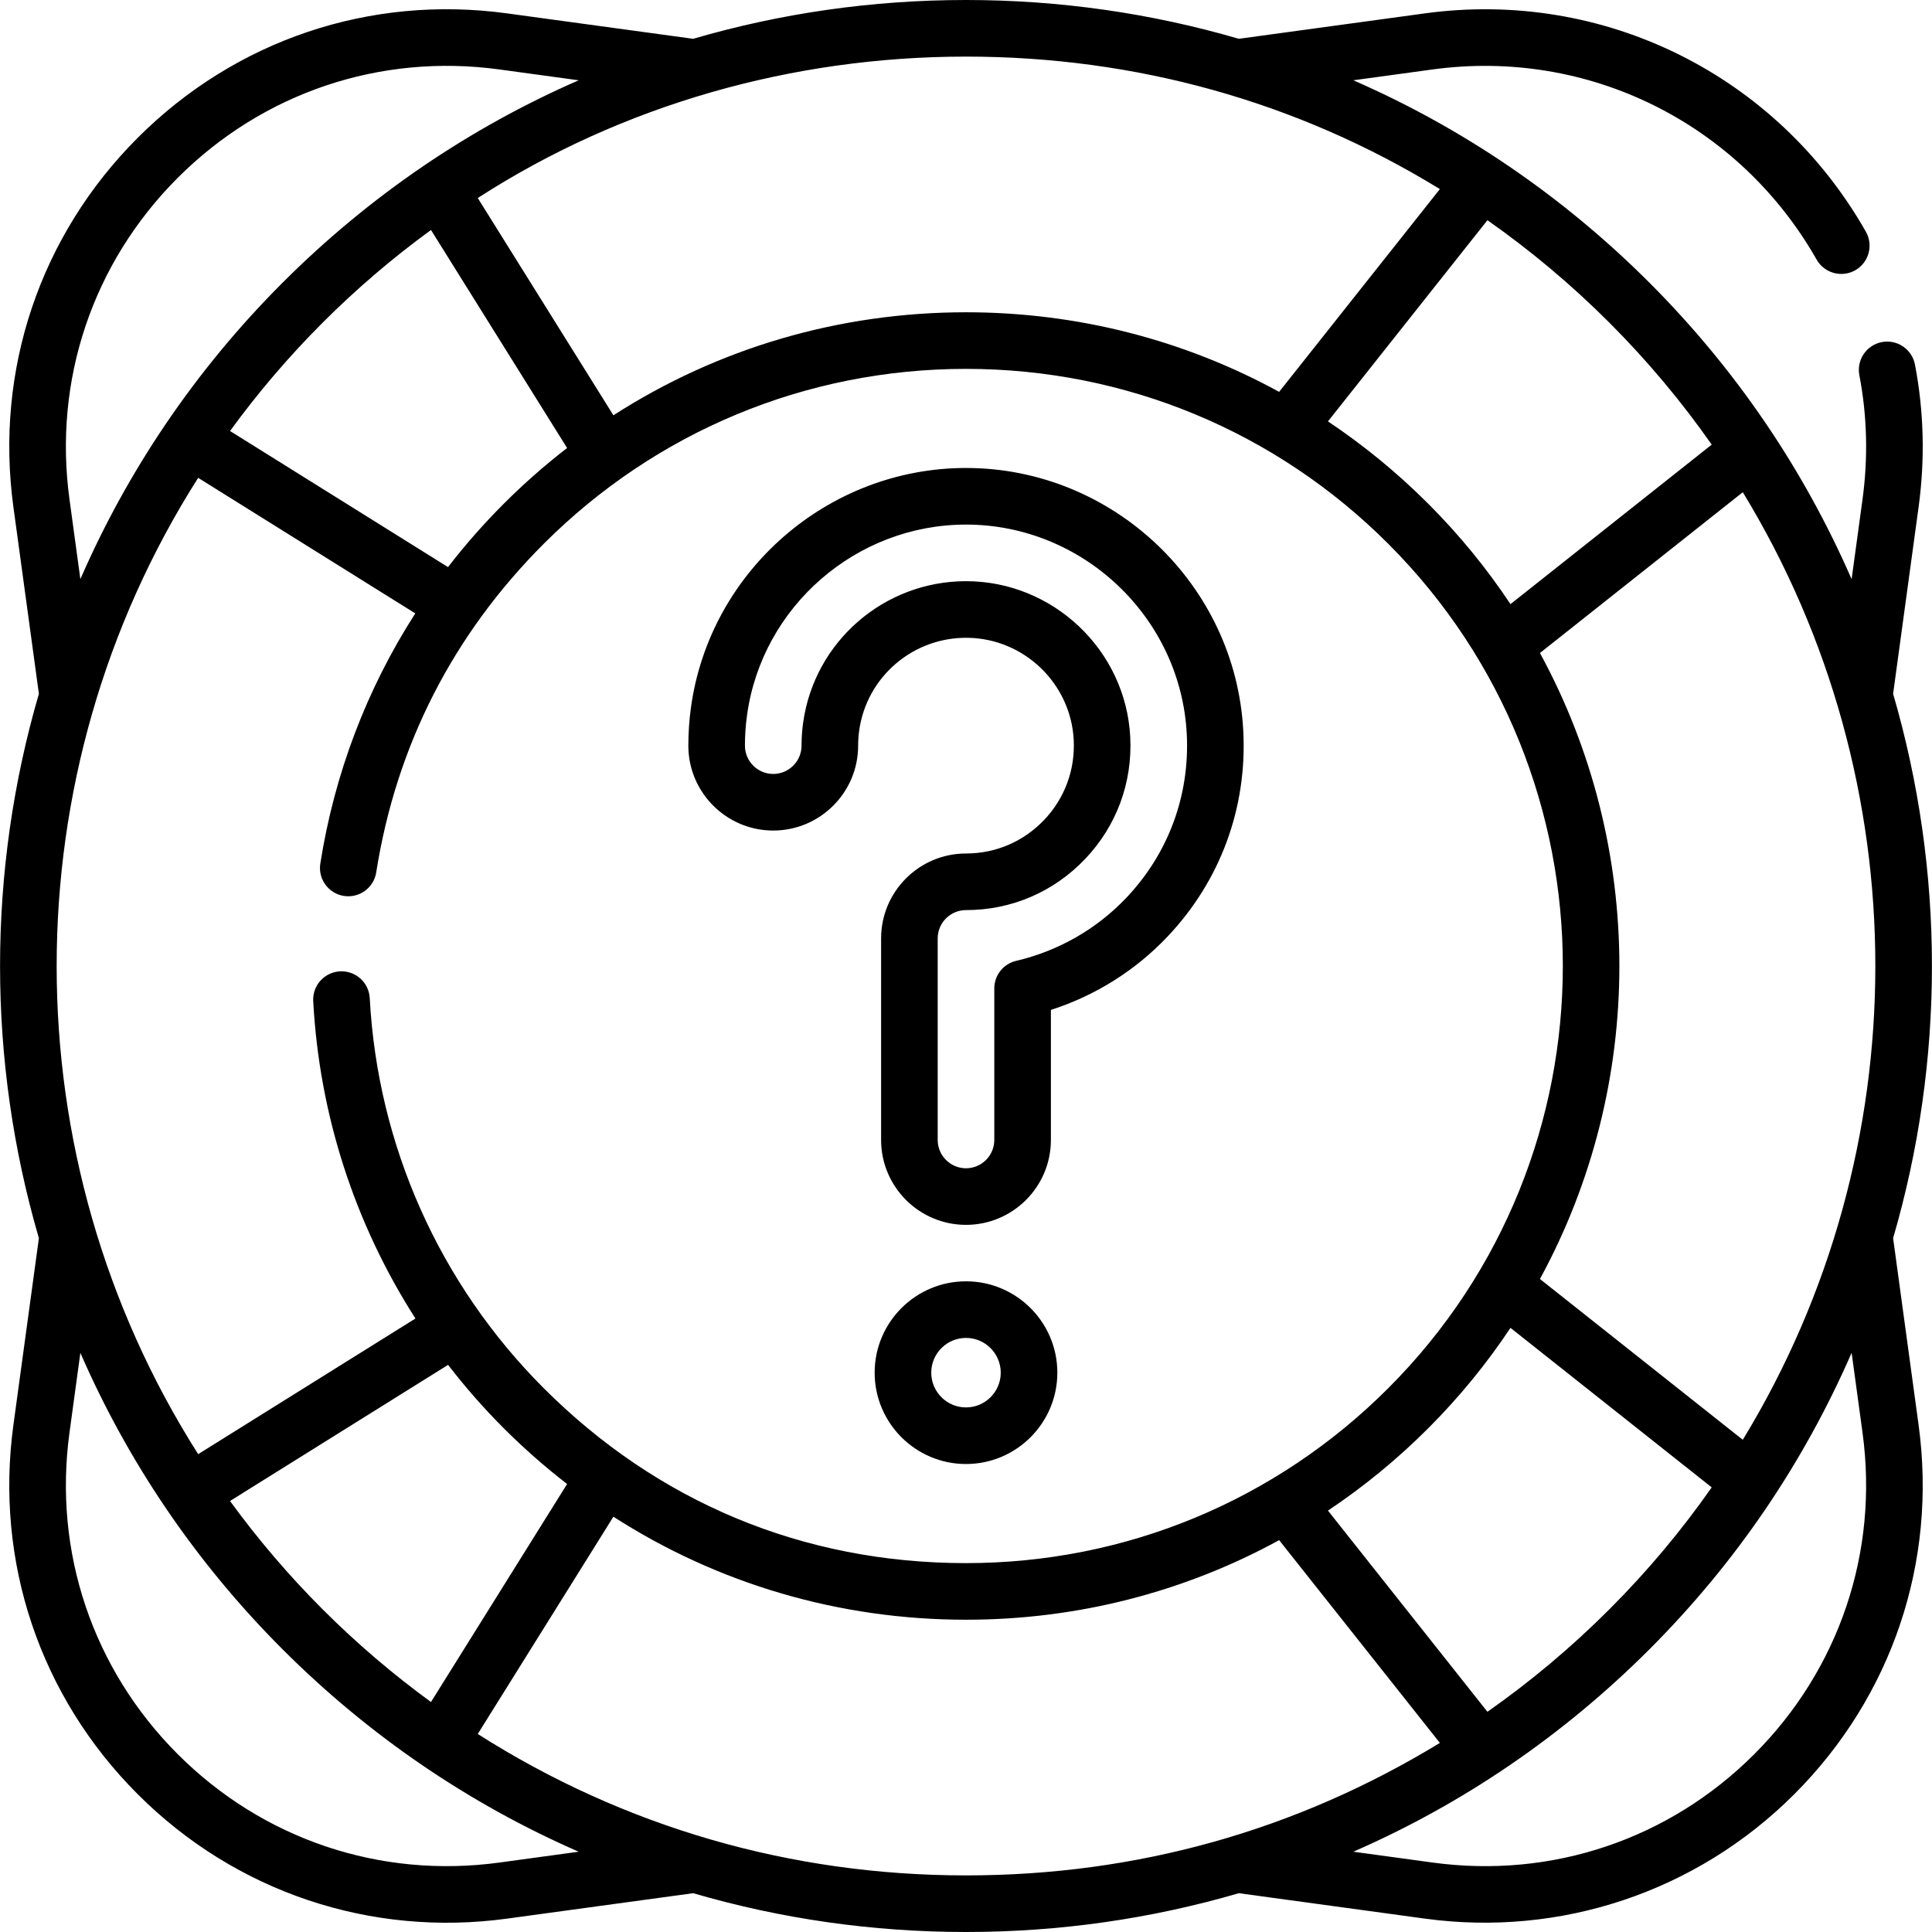
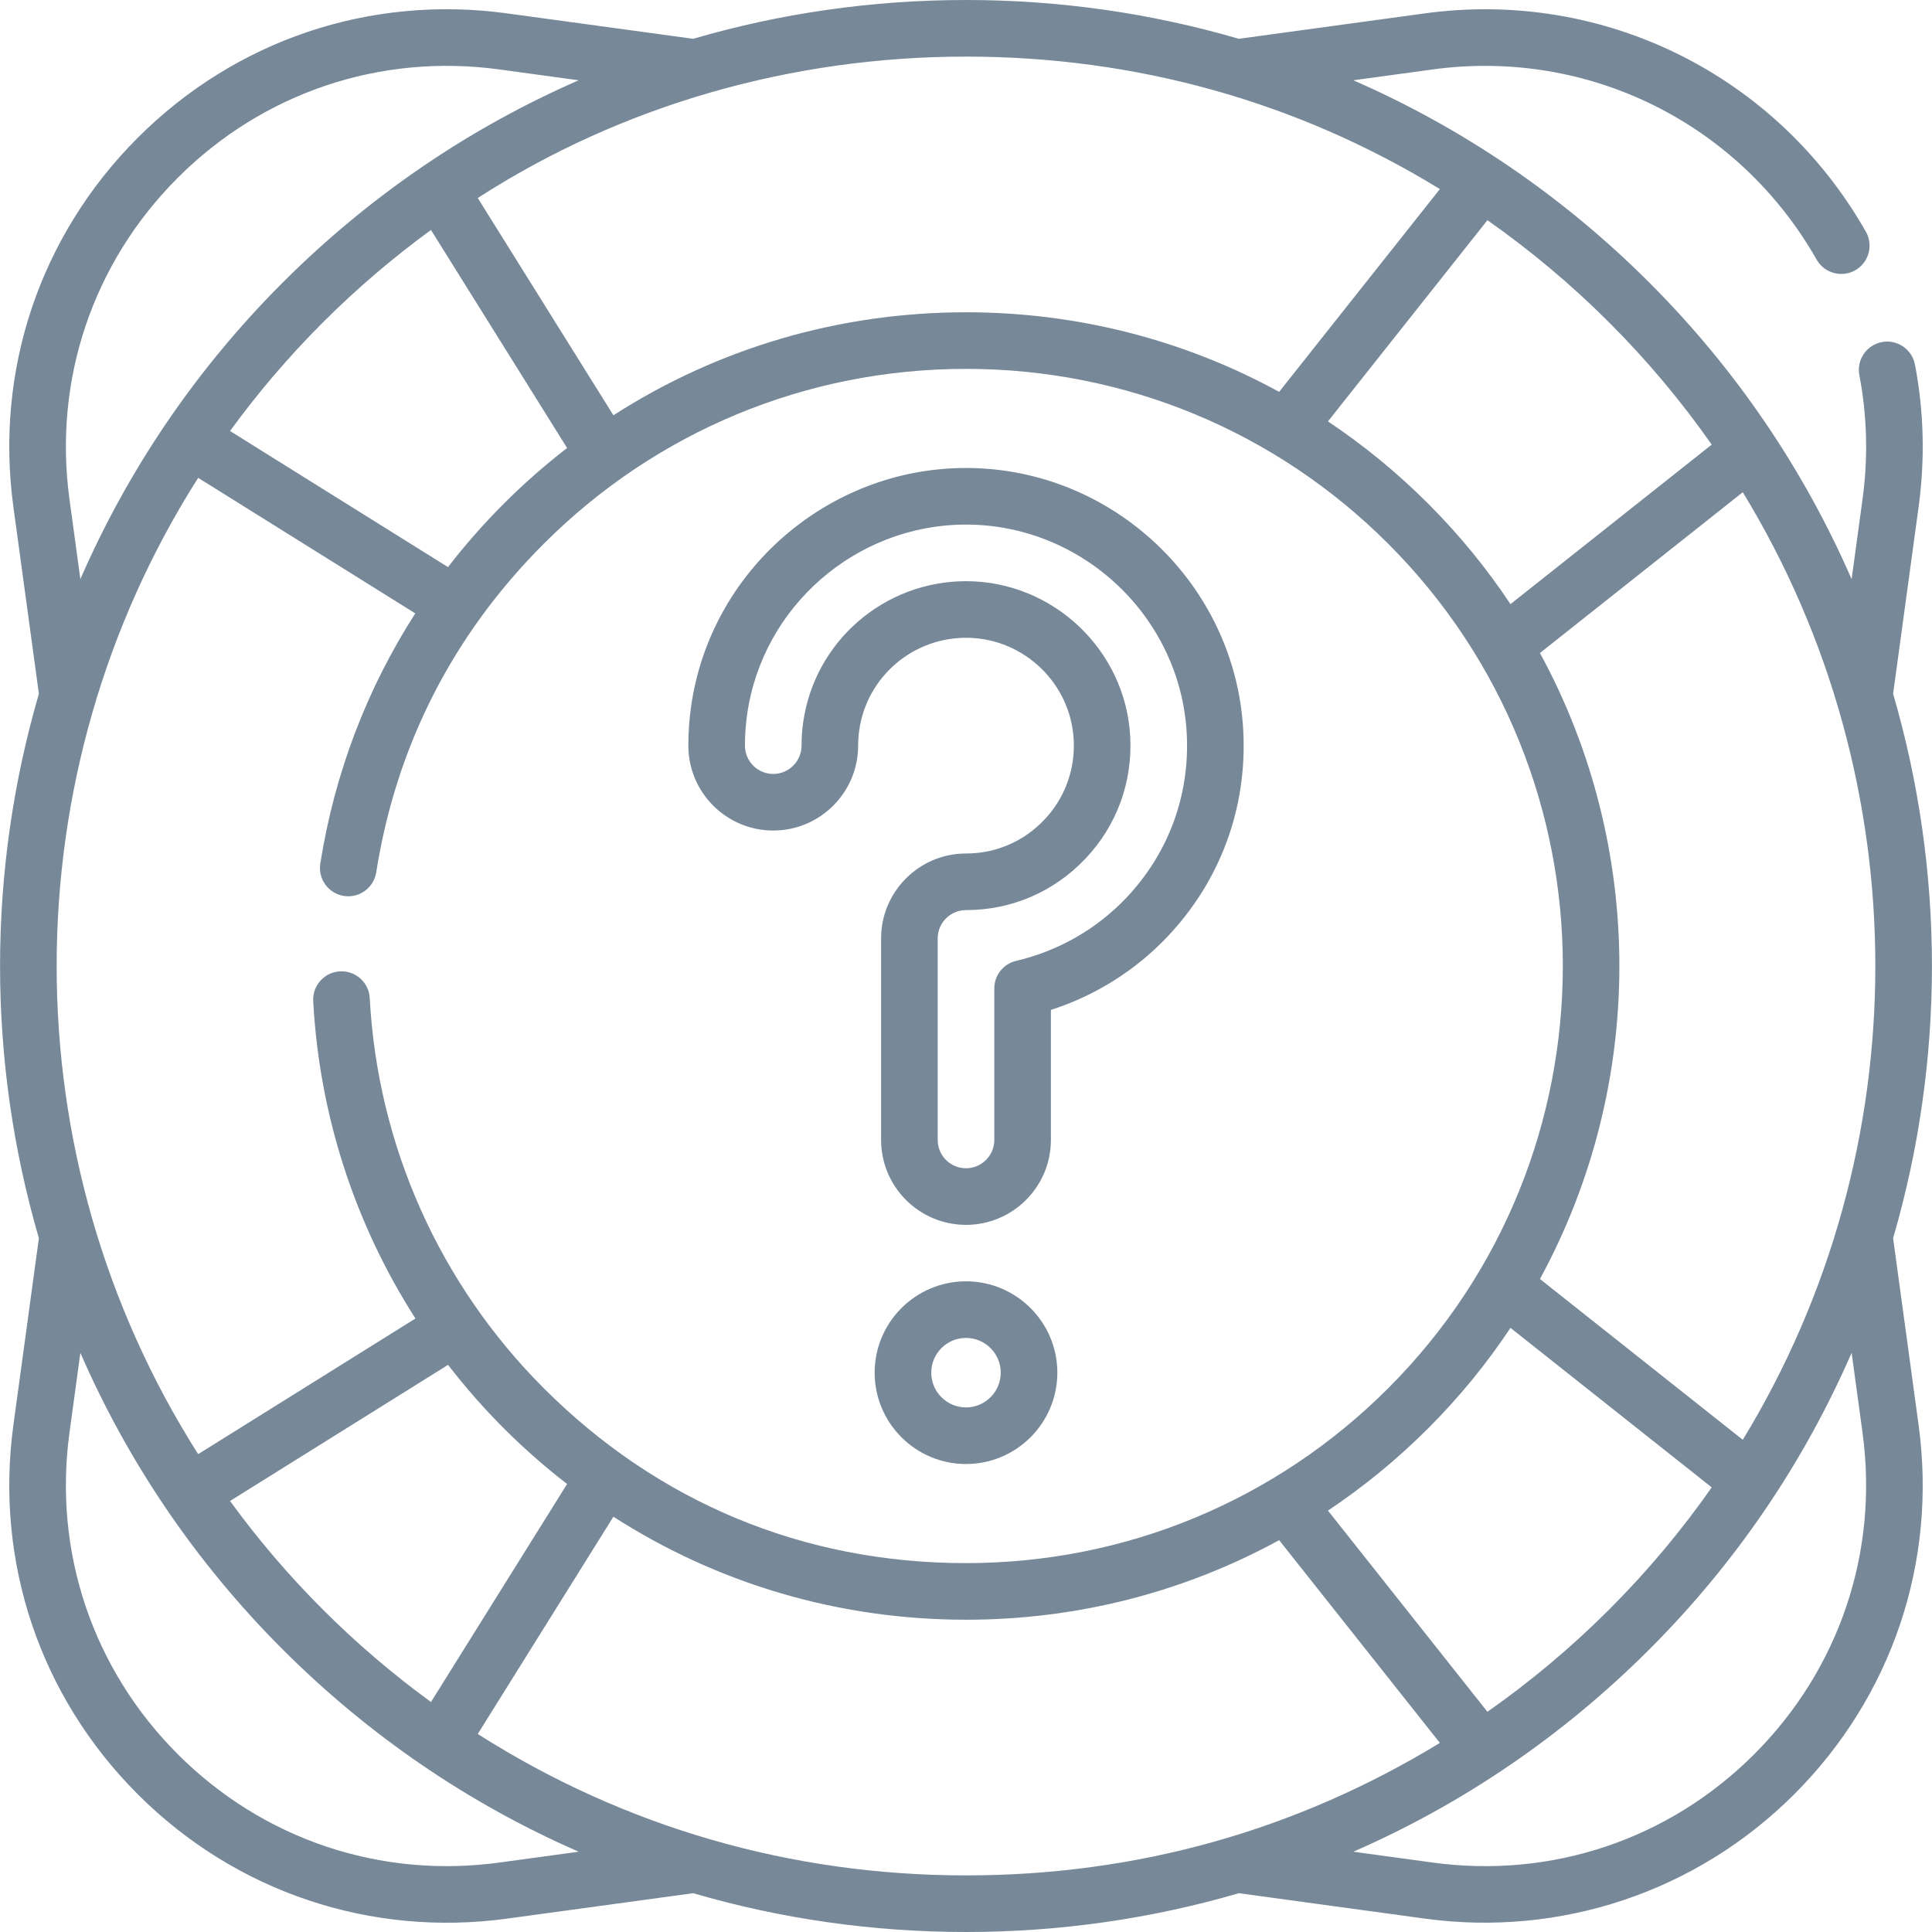
- <svg xmlns="http://www.w3.org/2000/svg" id="Capa_1" enable-background="new 0 0 512.007 512.007" viewBox="0 0 512.007 512.007">
+ <svg xmlns="http://www.w3.org/2000/svg" id="lifebuoy" class="info-item" enable-background="new 0 0 512.007 512.007" viewBox="0 0 512.007 512.007">
  <g>
-     <path d="m256.003 339.567c-13.349 0-24.209 10.86-24.209 24.209s10.86 24.209 24.209 24.209 24.209-10.86 24.209-24.209-10.86-24.209-24.209-24.209zm0 33.419c-5.078 0-9.209-4.131-9.209-9.209s4.131-9.209 9.209-9.209 9.209 4.131 9.209 9.209-4.131 9.209-9.209 9.209zm-51.084-152.881c12.407 0 22.5-10.093 22.5-22.5 0-1.349.093-2.698.278-4.016 1.994-14.296 14.409-24.854 28.908-24.562 14.897.3 27.17 12.171 27.942 27.026.412 7.942-2.364 15.479-7.816 21.221-5.458 5.749-12.819 8.914-20.728 8.914-12.407 0-22.5 10.093-22.5 22.5v53.417c0 12.407 10.093 22.5 22.5 22.5s22.5-10.093 22.5-22.5v-34.465c11.76-3.778 22.339-10.406 30.862-19.382 14.034-14.781 21.18-34.15 20.121-54.538-2.019-38.874-34.554-69.7-73.477-69.7-36.509 0-67.841 27.233-72.88 63.347-.471 3.373-.71 6.817-.71 10.237 0 12.408 10.093 22.501 22.5 22.501zm-6.934-30.663c4.011-28.745 28.956-50.421 58.024-50.421 30.932 0 56.891 24.542 58.498 55.478.843 16.239-4.846 31.664-16.02 43.432-7.88 8.299-17.976 14.079-29.198 16.713-3.39.795-5.786 3.819-5.786 7.301v40.161c0 4.136-3.364 7.5-7.5 7.5s-7.5-3.364-7.5-7.5v-53.417c0-4.136 3.364-7.5 7.5-7.5 12.064 0 23.289-4.825 31.606-13.586 8.312-8.755 12.545-20.235 11.918-32.327-1.194-23.011-20.468-41.254-43.516-41.254-21.692 0-40.169 15.974-43.17 37.492-.28 2-.422 4.049-.422 6.092 0 4.136-3.365 7.5-7.5 7.5-4.136 0-7.5-3.364-7.5-7.5 0-2.73.19-5.476.566-8.164zm303.716 138.694c13.72-47.026 13.72-97.239 0-144.266l6.754-49.502c1.733-12.688 1.408-25.391-.966-37.758-.781-4.068-4.713-6.732-8.78-5.952-4.068.781-6.732 4.712-5.952 8.78 2.066 10.762 2.347 21.832.835 32.901l-2.886 21.151c-12.739-29.199-30.725-55.714-53.602-78.591-22.955-22.955-49.532-40.997-78.451-53.623l21.013-2.872c41.212-5.625 81.159 14.161 101.775 50.407 2.069 3.637 6.681 4.828 10.227 2.811 3.601-2.048 4.859-6.626 2.811-10.227-23.663-41.603-69.525-64.31-116.843-57.854l-49.326 6.74c-23.177-6.764-47.464-10.281-72.306-10.281s-49.129 3.517-72.308 10.283l-49.327-6.74c-36.295-4.954-71.963 7.062-97.864 32.966-25.899 25.901-37.91 61.57-32.953 97.858l6.754 49.502c-13.721 47.028-13.721 97.241 0 144.269l-6.754 49.5c-4.957 36.29 7.053 71.958 32.952 97.86 26.052 26.055 61.919 37.881 97.865 32.966l49.326-6.74c23.179 6.766 47.467 10.283 72.308 10.283s49.129-3.517 72.308-10.283l49.327 6.74c35.794 4.893 71.905-7.005 97.864-32.966 25.898-25.901 37.909-61.57 32.952-97.858zm-75.202-242.63c10.138 10.138 19.176 20.964 27.128 32.325l-53.327 42.273c-6.251-9.4-13.511-18.322-21.793-26.604-8.221-8.221-17.124-15.513-26.579-21.825l42.262-53.316c11.427 8.015 22.239 17.077 32.309 27.147zm-170.495-70.506c44.72 0 87.552 11.773 125.583 35.11l-42.597 53.738c-25.159-13.767-53.508-21.091-82.986-21.091-33.639 0-65.809 9.531-93.442 27.302l-35.95-57.581c38.35-24.748 83.497-37.478 129.392-37.478zm-105.715 103.725c-5.857 4.529-11.467 9.454-16.787 14.775-5.317 5.317-10.242 10.926-14.774 16.788l-57.765-36.066c7.313-10.047 15.488-19.657 24.546-28.716 9.004-9.004 18.607-17.193 28.708-24.558zm-103.177-71.61c22.557-22.56 53.623-33.024 85.227-28.71l21.014 2.872c-28.919 12.626-55.496 30.668-78.45 53.623-23.311 23.311-41.176 50.036-53.603 78.578l-2.884-21.139c-4.319-31.605 6.141-62.667 28.696-85.224zm5.406 79.518 57.539 35.924c-12.838 19.981-21.401 42.419-25.17 66.301-.646 4.091 2.147 7.932 6.239 8.577 4.087.642 7.932-2.147 8.577-6.239 5.328-33.767 20.46-63.145 44.404-87.091 29.655-29.656 69.421-46.349 111.896-46.349 42.388 0 82.191 16.644 111.896 46.349 61.699 61.701 61.699 162.094 0 223.795-29.716 29.717-69.493 46.349-111.896 46.349-43.267 0-81.776-16.228-111.896-46.349-27.654-27.655-44.034-64.372-46.121-103.389-.221-4.136-3.741-7.307-7.89-7.088-4.136.221-7.31 3.754-7.088 7.89 1.614 30.163 11.038 59.065 27.091 84.11l-57.58 35.95c-50.005-78.627-50.005-180.112-.001-258.74zm347.782 225.27 53.327 42.272c-7.951 11.361-16.99 22.188-27.128 32.325-10.069 10.07-20.882 19.132-32.31 27.148l-42.262-53.316c9.455-6.313 18.358-13.604 26.579-21.825 8.282-8.282 15.542-17.204 21.794-26.604zm-250.011 41.379-36.073 57.777c-10.1-7.366-19.704-15.555-28.708-24.558-9.058-9.058-17.234-18.668-24.546-28.716l57.784-36.078c4.53 5.876 9.448 11.493 14.755 16.799 5.321 5.322 10.931 10.247 16.788 14.776zm-17.949 100.32c-31.604 4.313-62.671-6.15-85.228-28.71-22.554-22.557-33.014-53.62-28.697-85.225l2.884-21.138c12.428 28.543 30.293 55.267 53.603 78.578 22.955 22.955 49.532 40.997 78.451 53.623zm123.664 3.405c-46.358 0-90.594-12.781-129.392-37.478l35.95-57.581c27.633 17.77 59.803 27.302 93.442 27.302 29.479 0 57.827-7.324 82.986-21.091l42.597 53.738c-38.127 23.251-80.427 35.11-125.583 35.11zm208.892-32.115c-22.556 22.56-53.622 33.027-85.227 28.71l-21.014-2.872c28.919-12.626 55.496-30.668 78.451-53.623 22.934-22.935 40.819-49.315 53.602-78.591l2.886 21.152c4.316 31.604-6.144 62.667-28.698 85.224zm-3.034-83.33-53.754-42.611c28.064-51.52 28.064-114.375 0-165.895l53.754-42.611c46.839 76.799 46.839 174.318 0 251.117z" />
+     <path d="m256.003 339.567c-13.349 0-24.209 10.86-24.209 24.209s10.86 24.209 24.209 24.209 24.209-10.86 24.209-24.209-10.86-24.209-24.209-24.209zm0 33.419c-5.078 0-9.209-4.131-9.209-9.209s4.131-9.209 9.209-9.209 9.209 4.131 9.209 9.209-4.131 9.209-9.209 9.209zm-51.084-152.881c12.407 0 22.5-10.093 22.5-22.5 0-1.349.093-2.698.278-4.016 1.994-14.296 14.409-24.854 28.908-24.562 14.897.3 27.17 12.171 27.942 27.026.412 7.942-2.364 15.479-7.816 21.221-5.458 5.749-12.819 8.914-20.728 8.914-12.407 0-22.5 10.093-22.5 22.5v53.417c0 12.407 10.093 22.5 22.5 22.5s22.5-10.093 22.5-22.5v-34.465c11.76-3.778 22.339-10.406 30.862-19.382 14.034-14.781 21.18-34.15 20.121-54.538-2.019-38.874-34.554-69.7-73.477-69.7-36.509 0-67.841 27.233-72.88 63.347-.471 3.373-.71 6.817-.71 10.237 0 12.408 10.093 22.501 22.5 22.501zm-6.934-30.663c4.011-28.745 28.956-50.421 58.024-50.421 30.932 0 56.891 24.542 58.498 55.478.843 16.239-4.846 31.664-16.02 43.432-7.88 8.299-17.976 14.079-29.198 16.713-3.39.795-5.786 3.819-5.786 7.301v40.161c0 4.136-3.364 7.5-7.5 7.5s-7.5-3.364-7.5-7.5v-53.417c0-4.136 3.364-7.5 7.5-7.5 12.064 0 23.289-4.825 31.606-13.586 8.312-8.755 12.545-20.235 11.918-32.327-1.194-23.011-20.468-41.254-43.516-41.254-21.692 0-40.169 15.974-43.17 37.492-.28 2-.422 4.049-.422 6.092 0 4.136-3.365 7.5-7.5 7.5-4.136 0-7.5-3.364-7.5-7.5 0-2.73.19-5.476.566-8.164zm303.716 138.694c13.72-47.026 13.72-97.239 0-144.266l6.754-49.502c1.733-12.688 1.408-25.391-.966-37.758-.781-4.068-4.713-6.732-8.78-5.952-4.068.781-6.732 4.712-5.952 8.78 2.066 10.762 2.347 21.832.835 32.901l-2.886 21.151c-12.739-29.199-30.725-55.714-53.602-78.591-22.955-22.955-49.532-40.997-78.451-53.623l21.013-2.872c41.212-5.625 81.159 14.161 101.775 50.407 2.069 3.637 6.681 4.828 10.227 2.811 3.601-2.048 4.859-6.626 2.811-10.227-23.663-41.603-69.525-64.31-116.843-57.854l-49.326 6.74c-23.177-6.764-47.464-10.281-72.306-10.281s-49.129 3.517-72.308 10.283l-49.327-6.74c-36.295-4.954-71.963 7.062-97.864 32.966-25.899 25.901-37.91 61.57-32.953 97.858l6.754 49.502c-13.721 47.028-13.721 97.241 0 144.269l-6.754 49.5c-4.957 36.29 7.053 71.958 32.952 97.86 26.052 26.055 61.919 37.881 97.865 32.966l49.326-6.74c23.179 6.766 47.467 10.283 72.308 10.283s49.129-3.517 72.308-10.283l49.327 6.74c35.794 4.893 71.905-7.005 97.864-32.966 25.898-25.901 37.909-61.57 32.952-97.858zm-75.202-242.63c10.138 10.138 19.176 20.964 27.128 32.325l-53.327 42.273c-6.251-9.4-13.511-18.322-21.793-26.604-8.221-8.221-17.124-15.513-26.579-21.825l42.262-53.316c11.427 8.015 22.239 17.077 32.309 27.147zm-170.495-70.506c44.72 0 87.552 11.773 125.583 35.11l-42.597 53.738c-25.159-13.767-53.508-21.091-82.986-21.091-33.639 0-65.809 9.531-93.442 27.302l-35.95-57.581c38.35-24.748 83.497-37.478 129.392-37.478zm-105.715 103.725c-5.857 4.529-11.467 9.454-16.787 14.775-5.317 5.317-10.242 10.926-14.774 16.788l-57.765-36.066c7.313-10.047 15.488-19.657 24.546-28.716 9.004-9.004 18.607-17.193 28.708-24.558zm-103.177-71.61c22.557-22.56 53.623-33.024 85.227-28.71l21.014 2.872c-28.919 12.626-55.496 30.668-78.45 53.623-23.311 23.311-41.176 50.036-53.603 78.578l-2.884-21.139c-4.319-31.605 6.141-62.667 28.696-85.224zm5.406 79.518 57.539 35.924c-12.838 19.981-21.401 42.419-25.17 66.301-.646 4.091 2.147 7.932 6.239 8.577 4.087.642 7.932-2.147 8.577-6.239 5.328-33.767 20.46-63.145 44.404-87.091 29.655-29.656 69.421-46.349 111.896-46.349 42.388 0 82.191 16.644 111.896 46.349 61.699 61.701 61.699 162.094 0 223.795-29.716 29.717-69.493 46.349-111.896 46.349-43.267 0-81.776-16.228-111.896-46.349-27.654-27.655-44.034-64.372-46.121-103.389-.221-4.136-3.741-7.307-7.89-7.088-4.136.221-7.31 3.754-7.088 7.89 1.614 30.163 11.038 59.065 27.091 84.11l-57.58 35.95c-50.005-78.627-50.005-180.112-.001-258.74zm347.782 225.27 53.327 42.272c-7.951 11.361-16.99 22.188-27.128 32.325-10.069 10.07-20.882 19.132-32.31 27.148l-42.262-53.316c9.455-6.313 18.358-13.604 26.579-21.825 8.282-8.282 15.542-17.204 21.794-26.604zm-250.011 41.379-36.073 57.777c-10.1-7.366-19.704-15.555-28.708-24.558-9.058-9.058-17.234-18.668-24.546-28.716l57.784-36.078c4.53 5.876 9.448 11.493 14.755 16.799 5.321 5.322 10.931 10.247 16.788 14.776zm-17.949 100.32c-31.604 4.313-62.671-6.15-85.228-28.71-22.554-22.557-33.014-53.62-28.697-85.225l2.884-21.138c12.428 28.543 30.293 55.267 53.603 78.578 22.955 22.955 49.532 40.997 78.451 53.623zm123.664 3.405c-46.358 0-90.594-12.781-129.392-37.478l35.95-57.581c27.633 17.77 59.803 27.302 93.442 27.302 29.479 0 57.827-7.324 82.986-21.091l42.597 53.738c-38.127 23.251-80.427 35.11-125.583 35.11zm208.892-32.115c-22.556 22.56-53.622 33.027-85.227 28.71l-21.014-2.872c28.919-12.626 55.496-30.668 78.451-53.623 22.934-22.935 40.819-49.315 53.602-78.591l2.886 21.152c4.316 31.604-6.144 62.667-28.698 85.224zm-3.034-83.33-53.754-42.611c28.064-51.52 28.064-114.375 0-165.895l53.754-42.611c46.839 76.799 46.839 174.318 0 251.117z" fill="#778899" />
  </g>
</svg>
